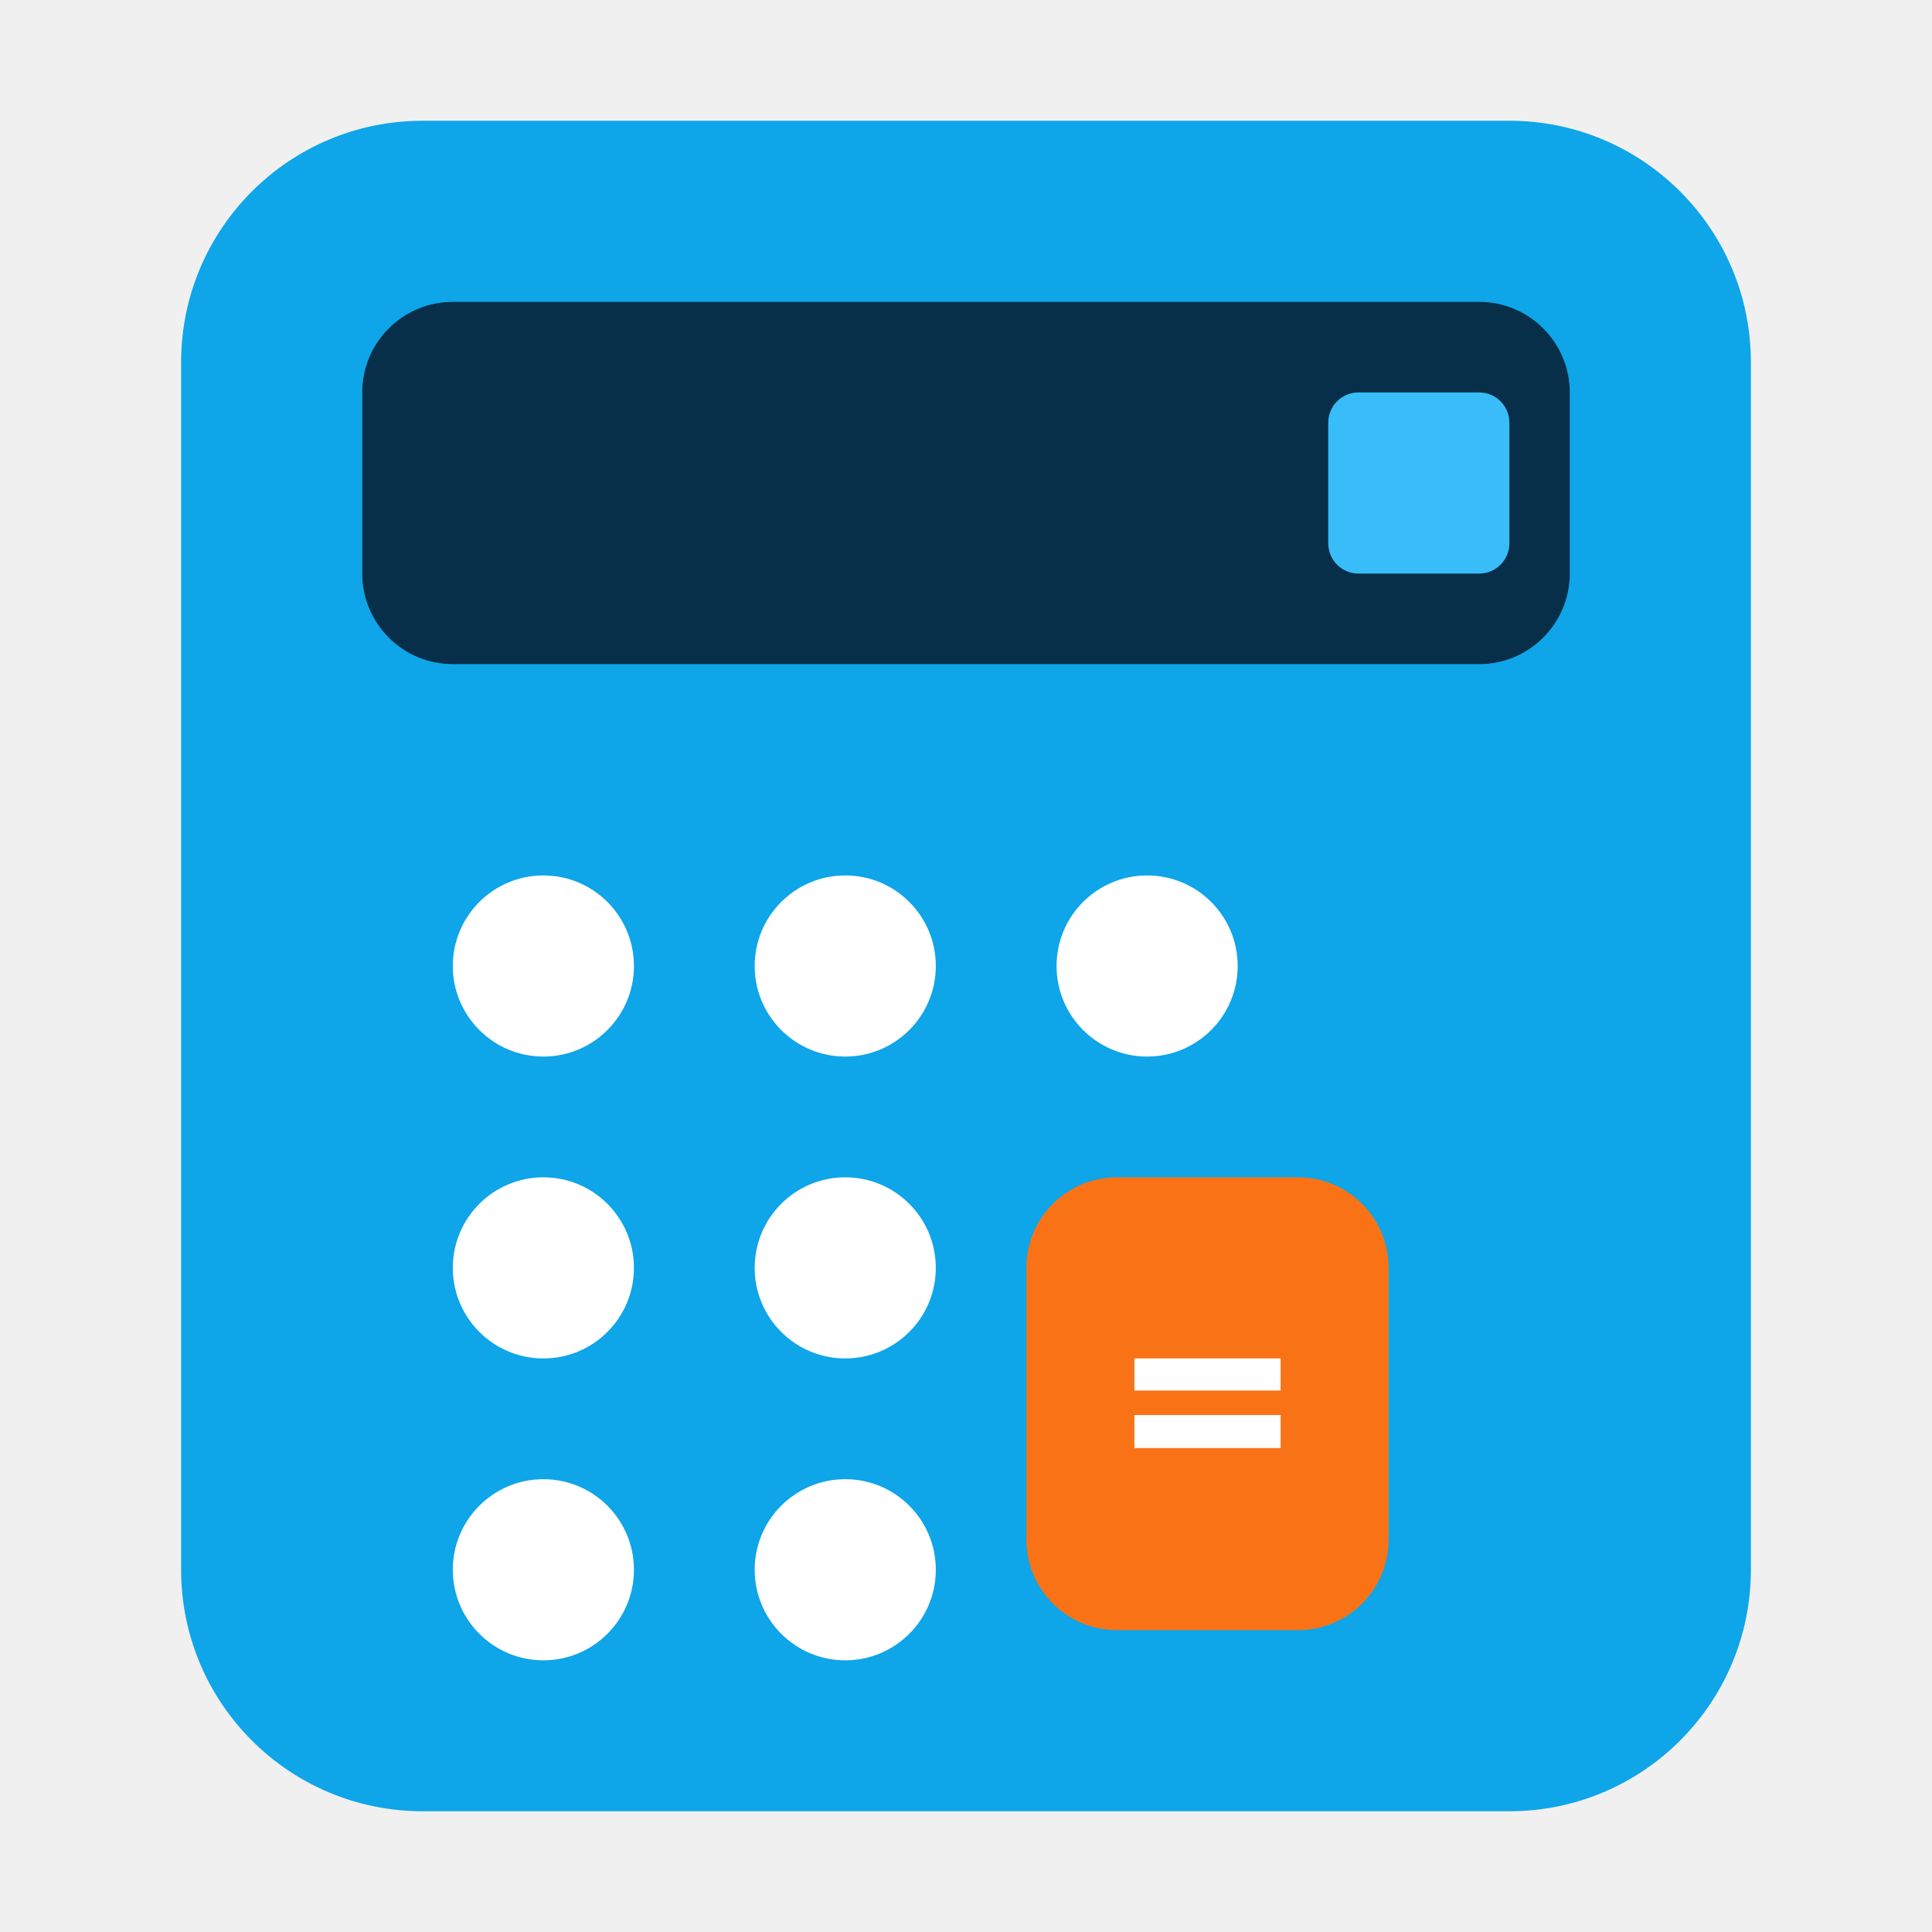
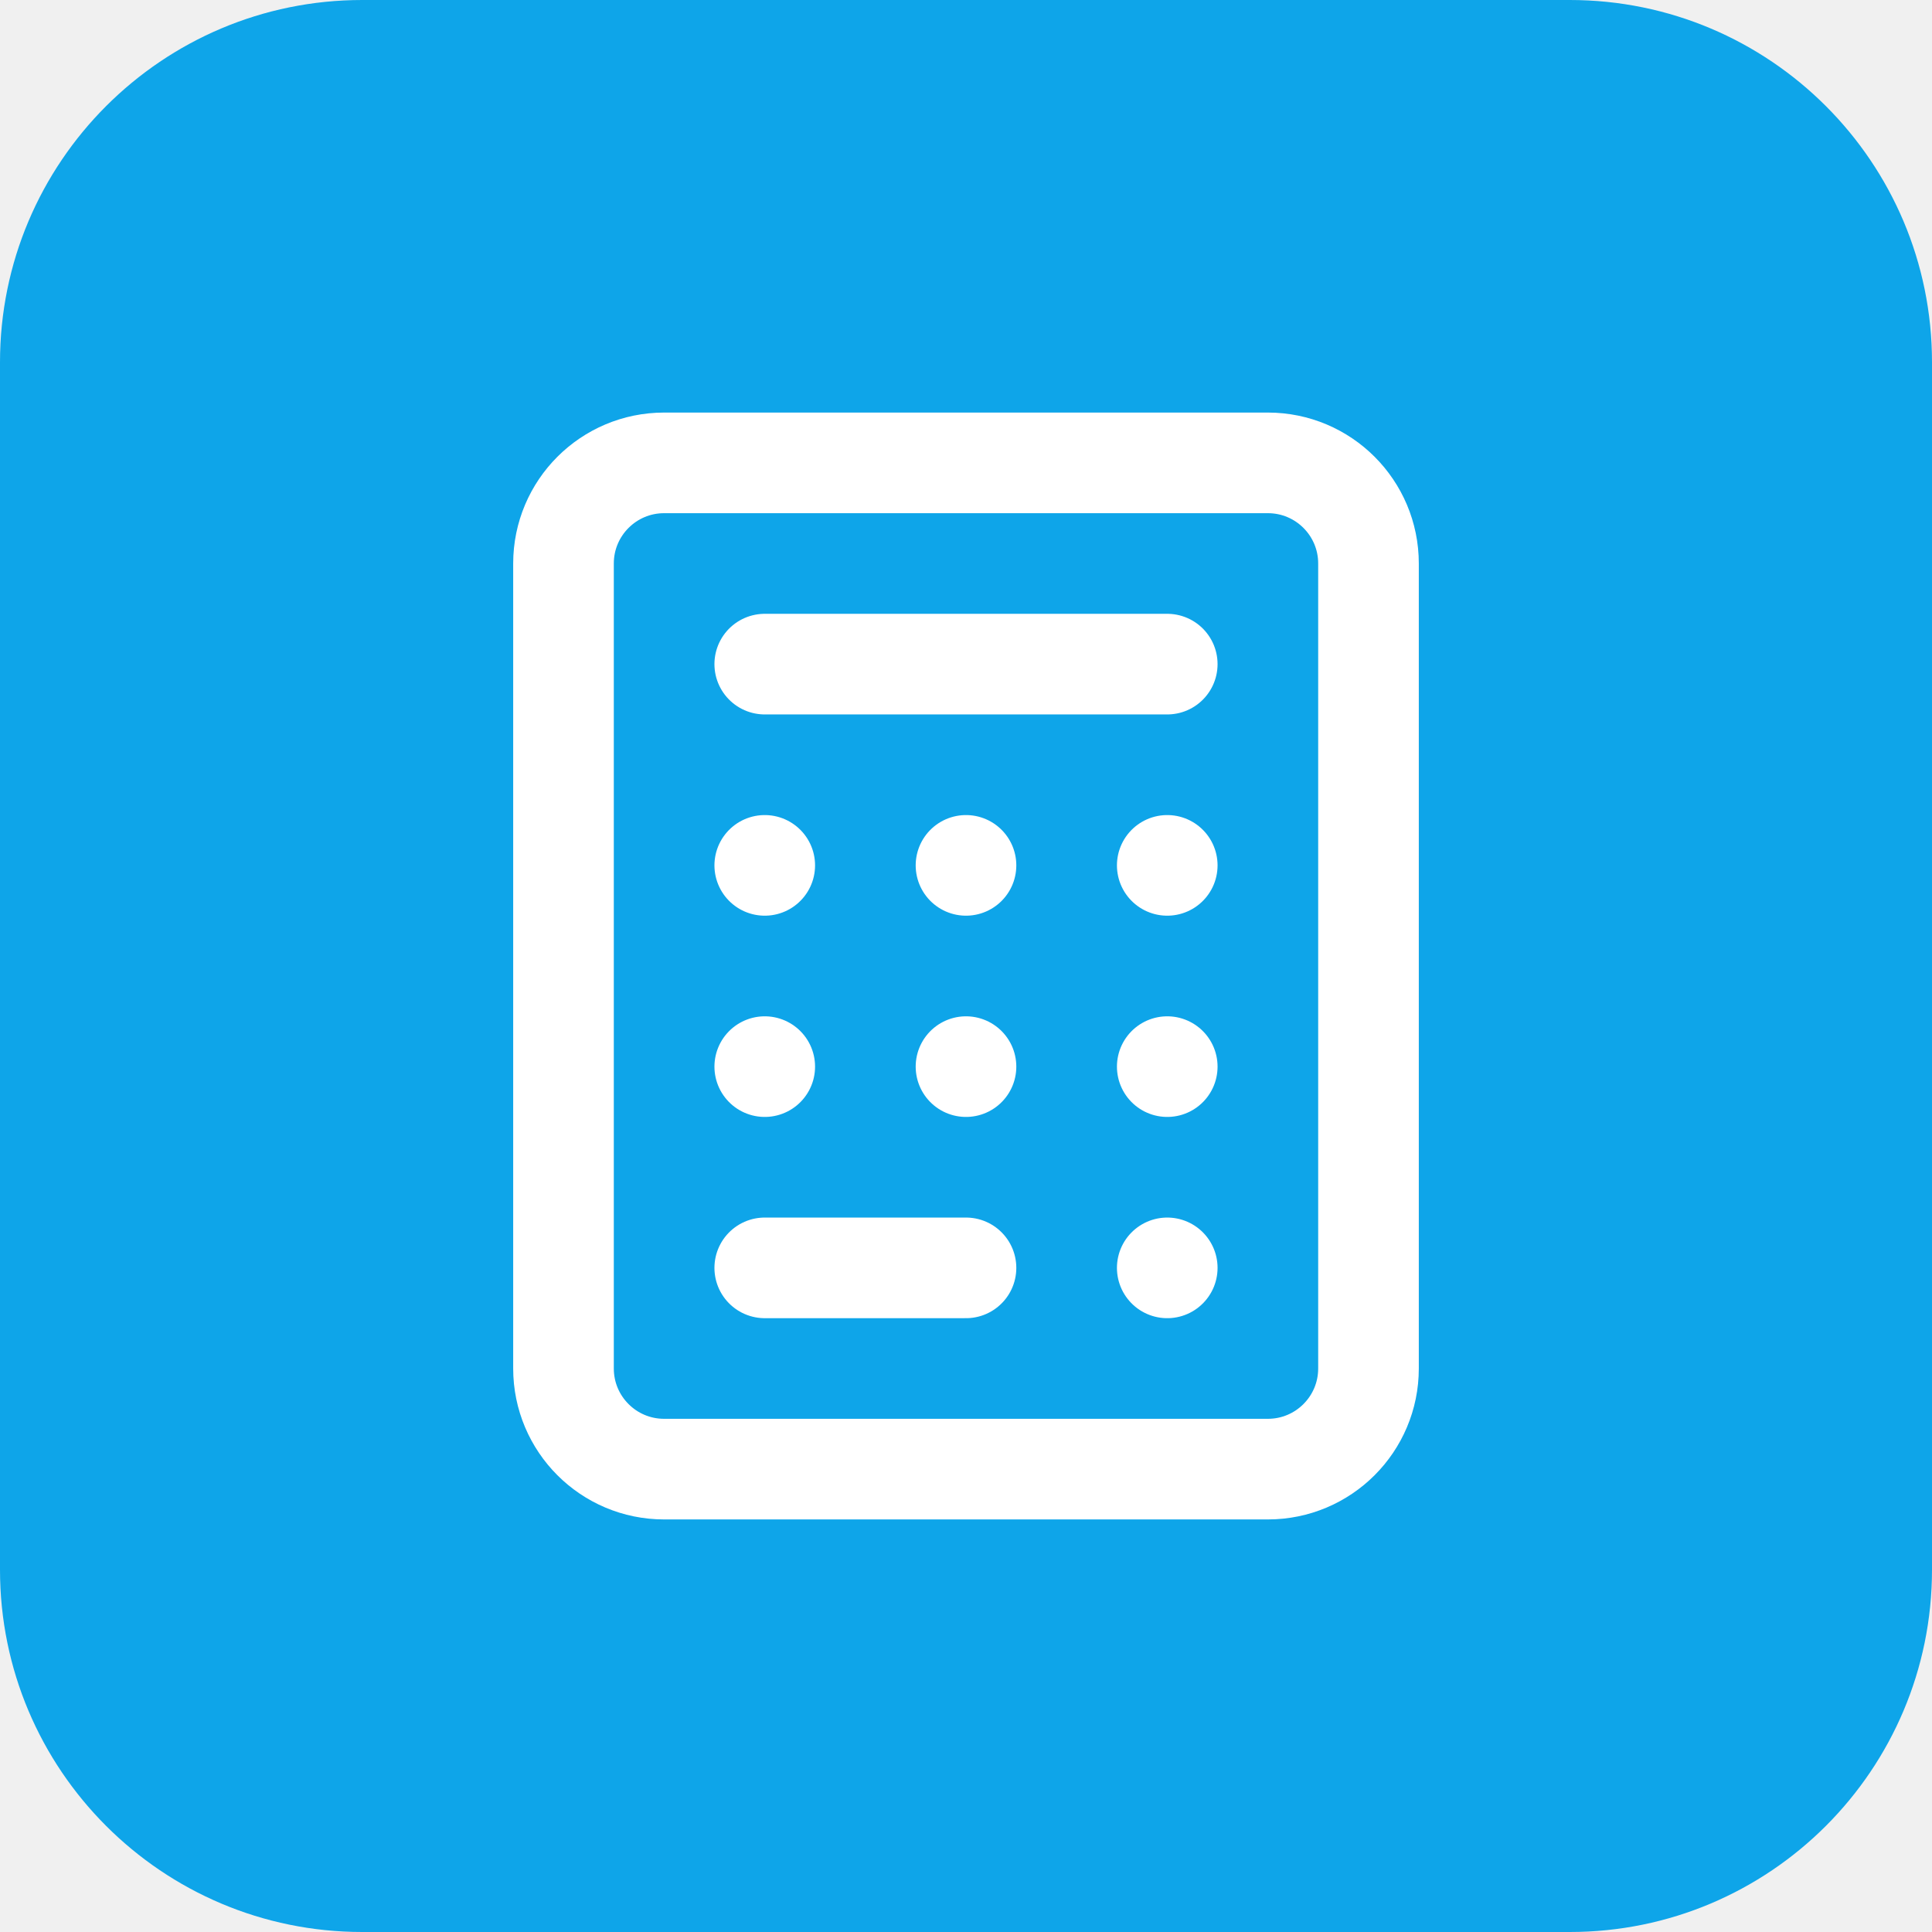
- <svg xmlns="http://www.w3.org/2000/svg" viewBox="0 0 32 32">
-   <rect x="3" y="2" width="26" height="28" rx="4" fill="#0ea5e9" />
-   <rect x="6" y="5" width="20" height="6" rx="1.5" fill="#082f49" />
-   <rect x="22" y="6.5" width="3" height="3" rx="0.5" fill="#38bdf8" />
-   <g fill="#ffffff">
-     <circle cx="9" cy="16" r="1.5" />
-     <circle cx="14" cy="16" r="1.5" />
-     <circle cx="19" cy="16" r="1.5" />
-     <circle cx="9" cy="21" r="1.5" />
-     <circle cx="14" cy="21" r="1.5" />
-     <circle cx="9" cy="26" r="1.5" />
-     <circle cx="14" cy="26" r="1.5" />
+ <svg xmlns="http://www.w3.org/2000/svg" viewBox="0 0 512 512">
+   <rect width="512" height="512" rx="96" fill="#0ea5e9" />
+   <g fill="none" stroke="#ffffff" stroke-width="2" stroke-linecap="round" stroke-linejoin="round" transform="translate(96 96) scale(13.3333)">
+     <rect x="4" y="2" width="16" height="20" rx="2" />
+     <line x1="8" y1="6" x2="16" y2="6" />
+     <line x1="8" y1="10" x2="8" y2="10" />
+     <line x1="12" y1="10" x2="12" y2="10" />
+     <line x1="16" y1="10" x2="16" y2="10" />
+     <line x1="8" y1="14" x2="8" y2="14" />
+     <line x1="12" y1="14" x2="12" y2="14" />
+     <line x1="16" y1="14" x2="16" y2="14" />
+     <line x1="8" y1="18" x2="12" y2="18" />
+     <line x1="16" y1="18" x2="16" y2="18" />
  </g>
-   <rect x="17" y="19.5" width="6" height="7.5" rx="1.5" fill="#f97316" />
-   <text x="20" y="25" text-anchor="middle" font-family="ui-sans-serif, system-ui" font-size="5" font-weight="700" fill="#ffffff">=</text>
</svg>
